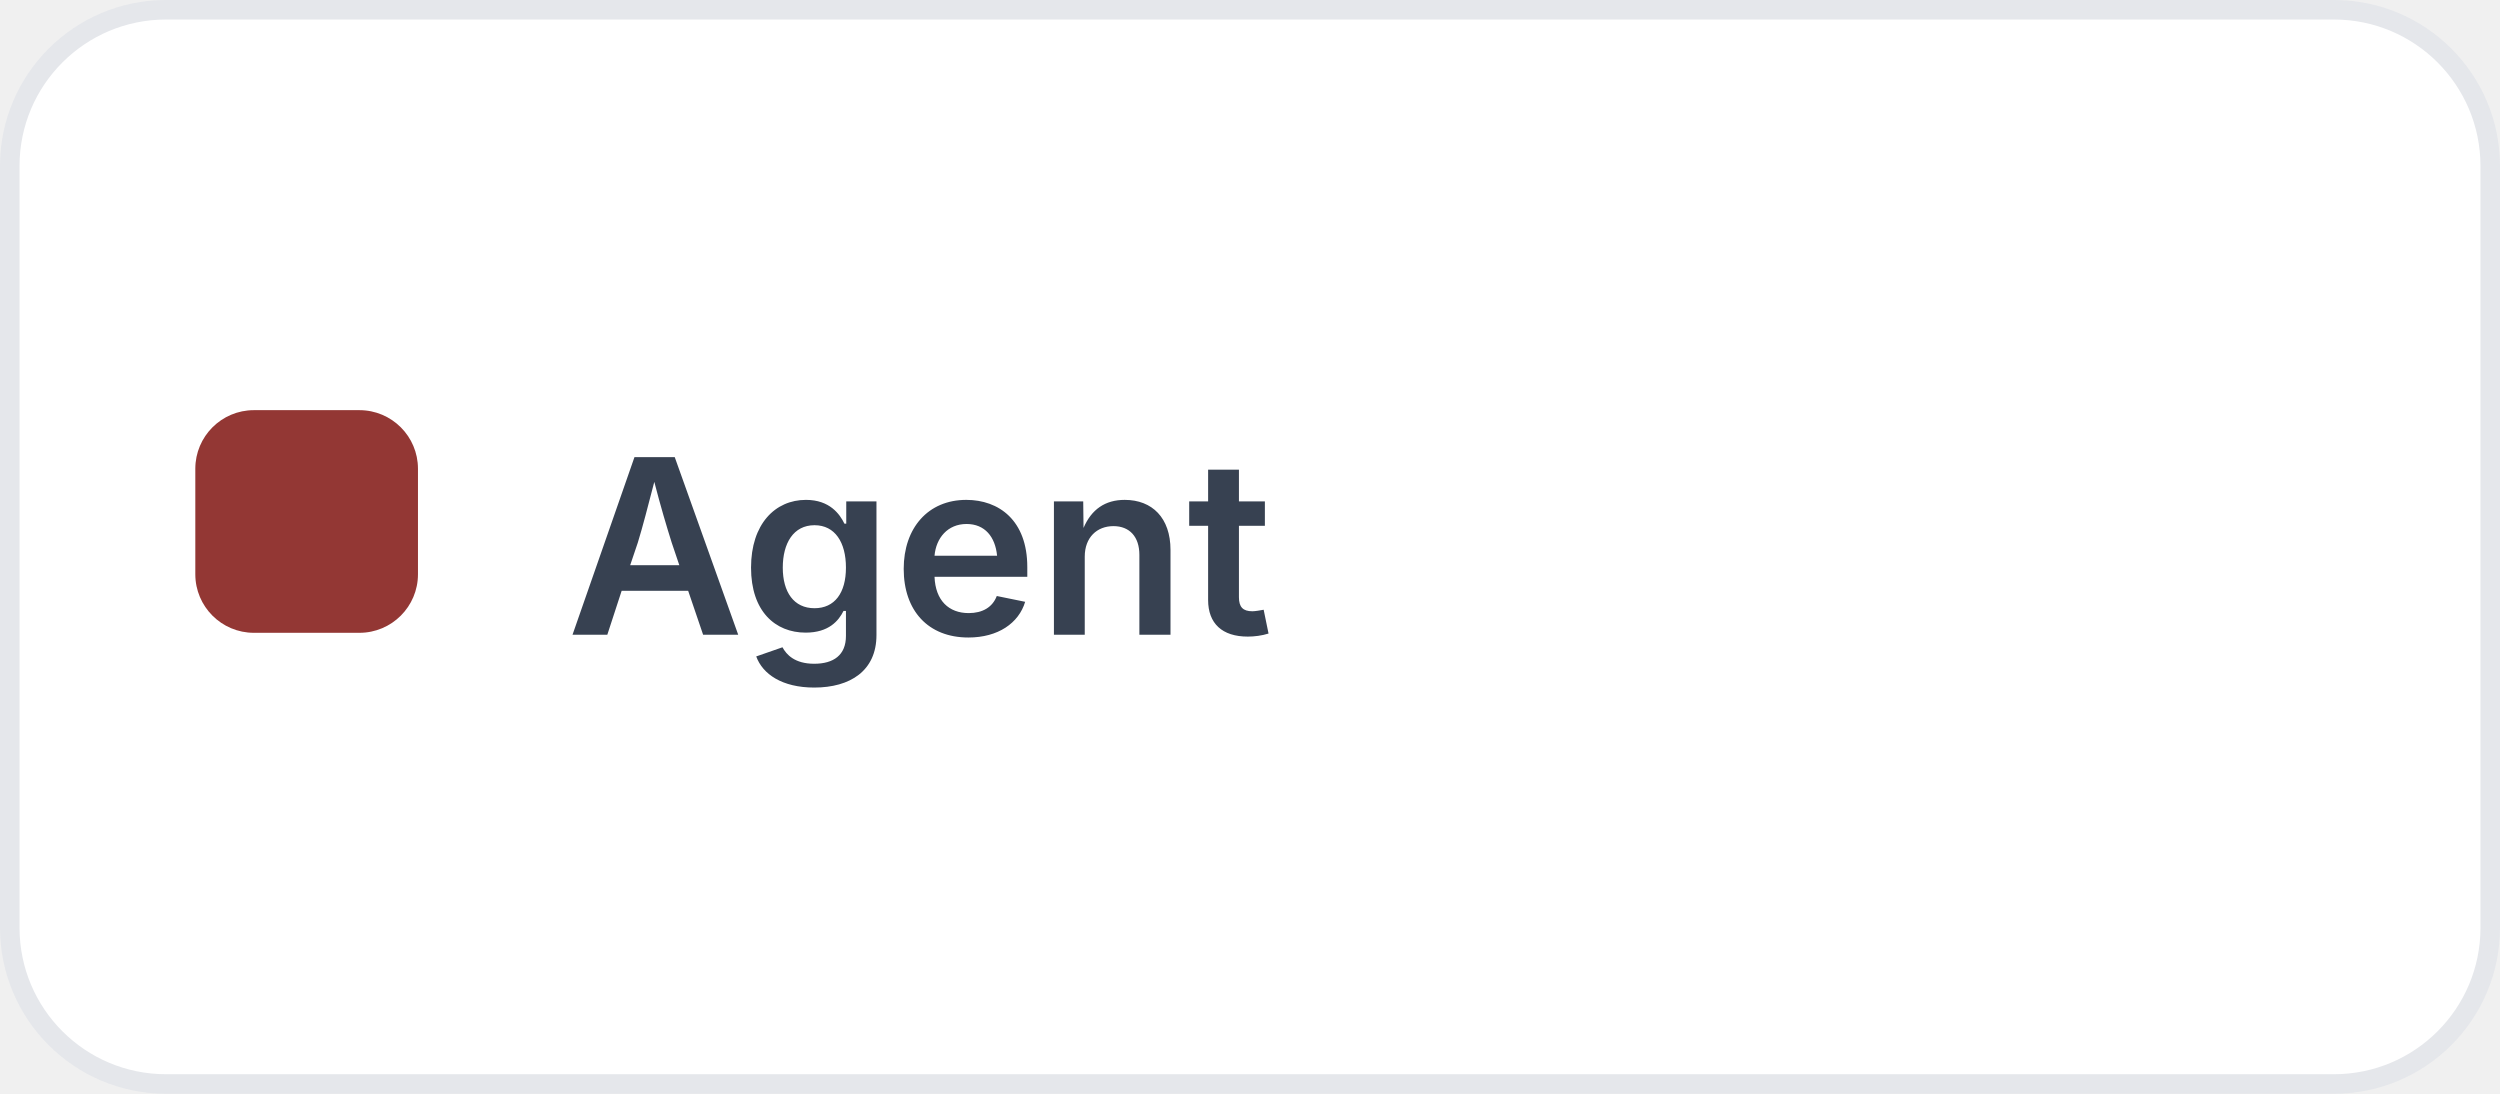
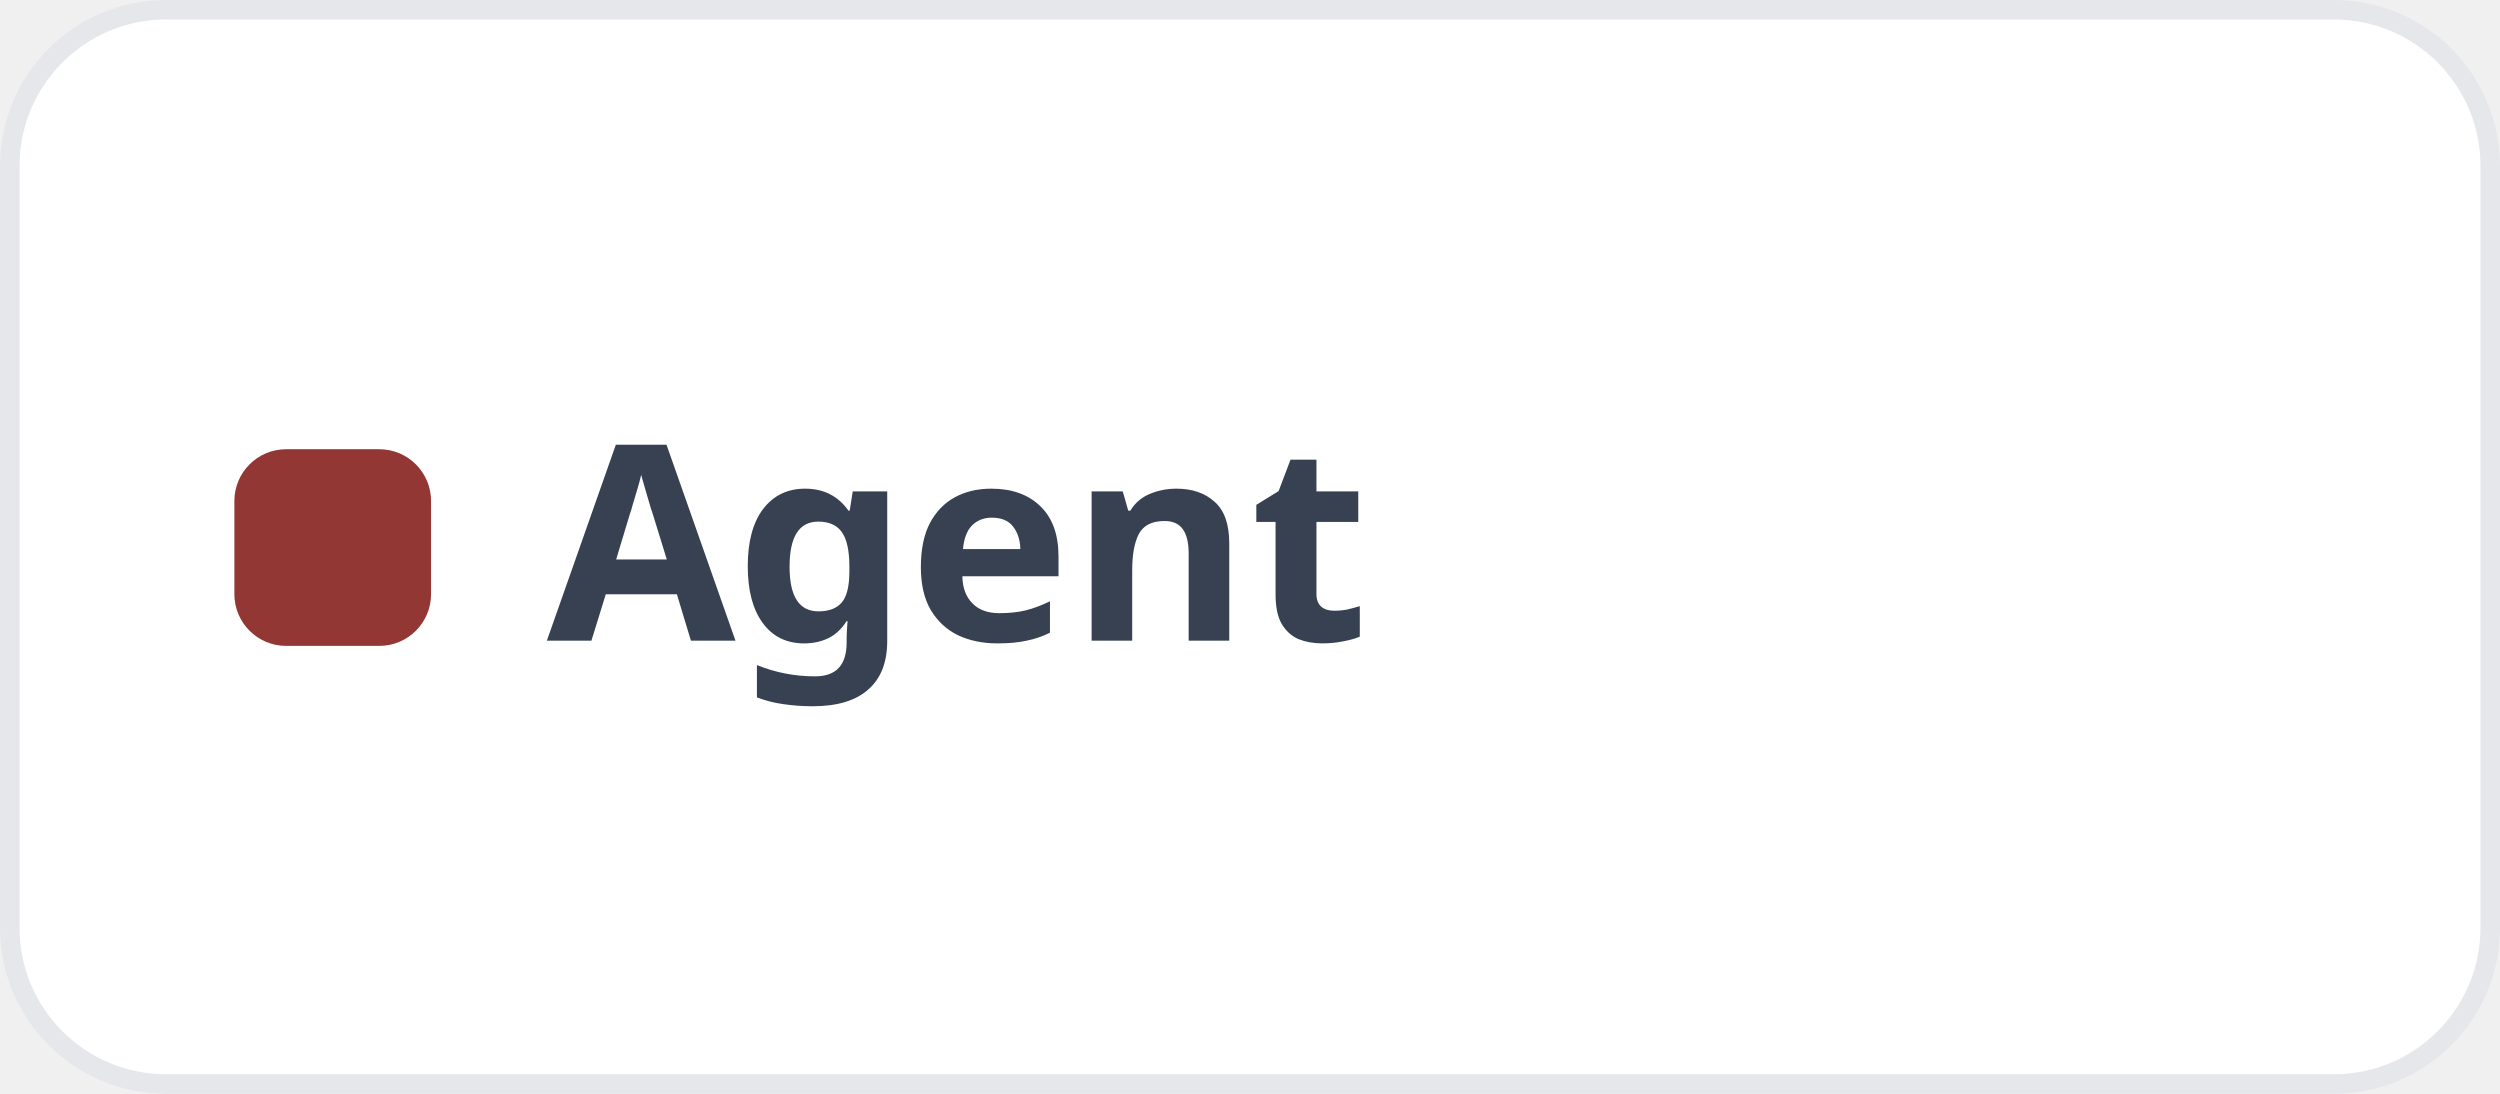
<svg xmlns="http://www.w3.org/2000/svg" width="128" height="56" viewBox="0 0 128 56" role="img" aria-label="Agent">
  <rect x="0.5" y="0.5" width="127" height="55" rx="8" fill="#ffffff" stroke="#e5e7eb" />
-   <g style="color:#9ca3af" transform="translate(10 21) scale(.6)">
+   <g style="color:#9ca3af" transform="translate(12 23) scale(.53)">
    <rect width="19" height="19" rx="5" fill="#933734" />
  </g>
-   <text x="29" y="32.5" fill="#374151" font-family="Inter, -apple-system, BlinkMacSystemFont, 'Segoe UI', Helvetica, Arial, sans-serif" font-size="12.5" font-weight="600">Agent</text>
+   <text x="28" y="32.8" fill="#374151" font-family="-apple-system, BlinkMacSystemFont, 'Segoe UI', 'Noto Sans', Helvetica, Arial, sans-serif" font-size="14" font-weight="600">Agent</text>
</svg>
